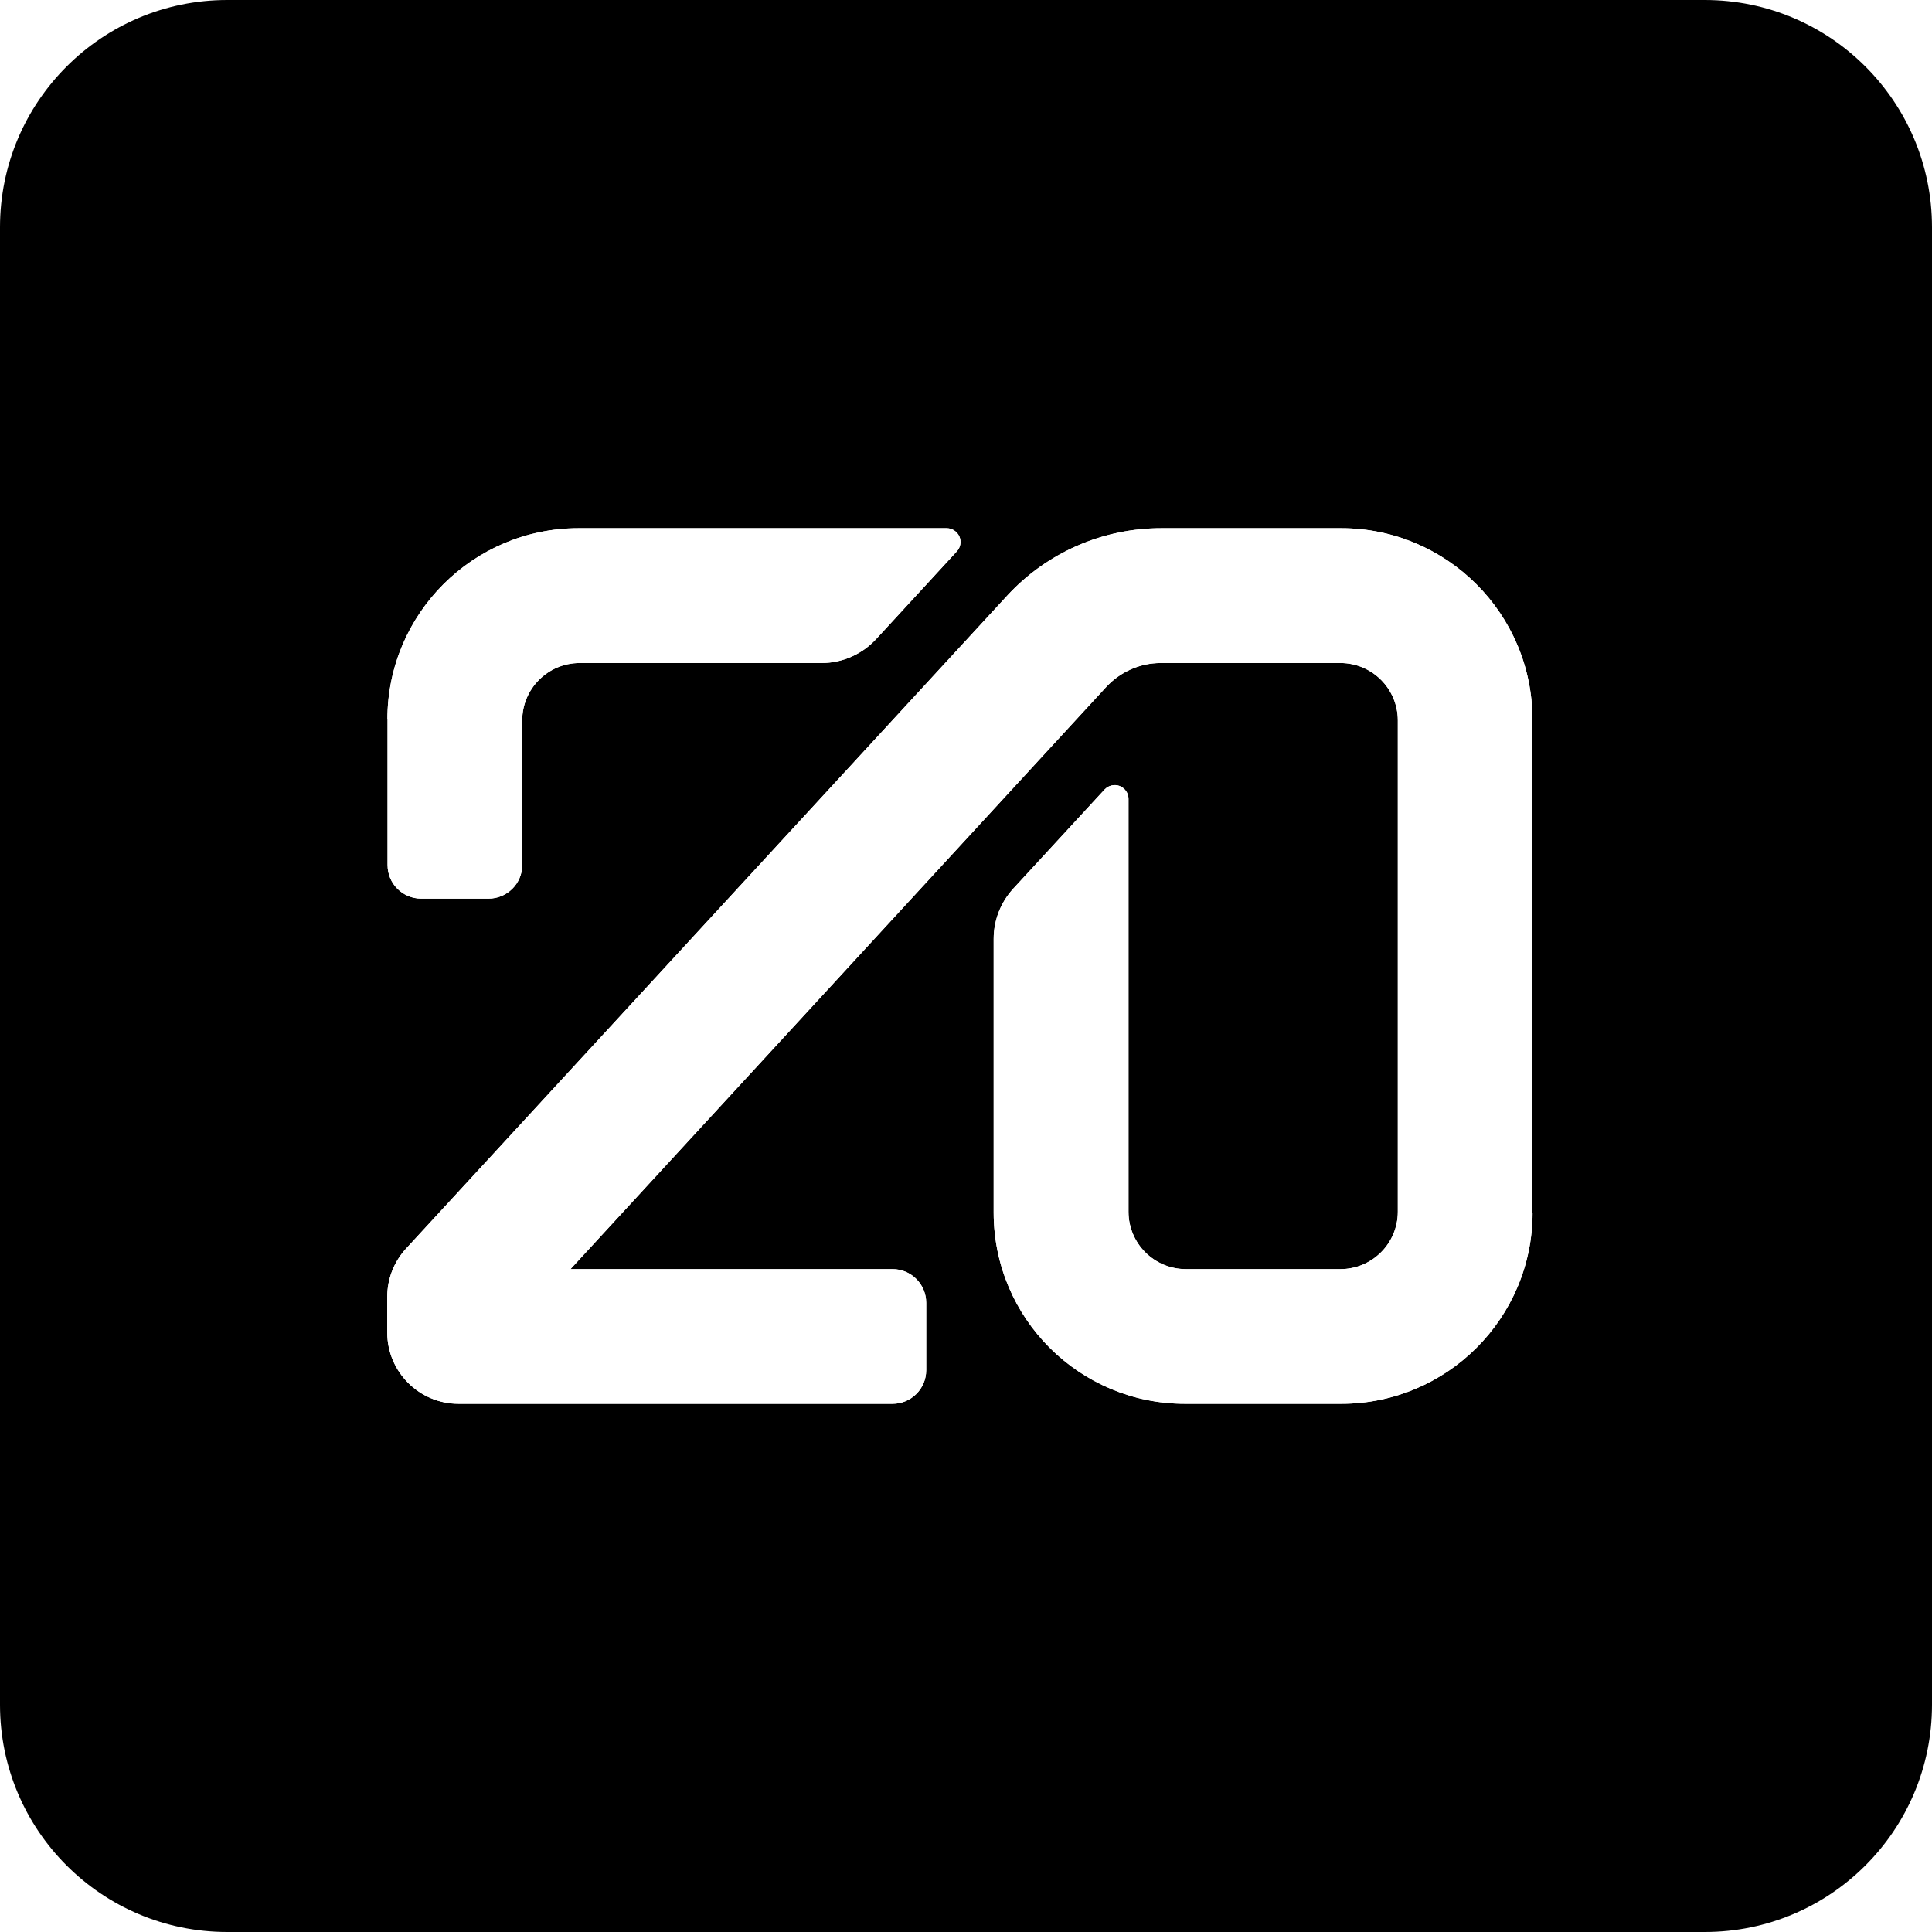
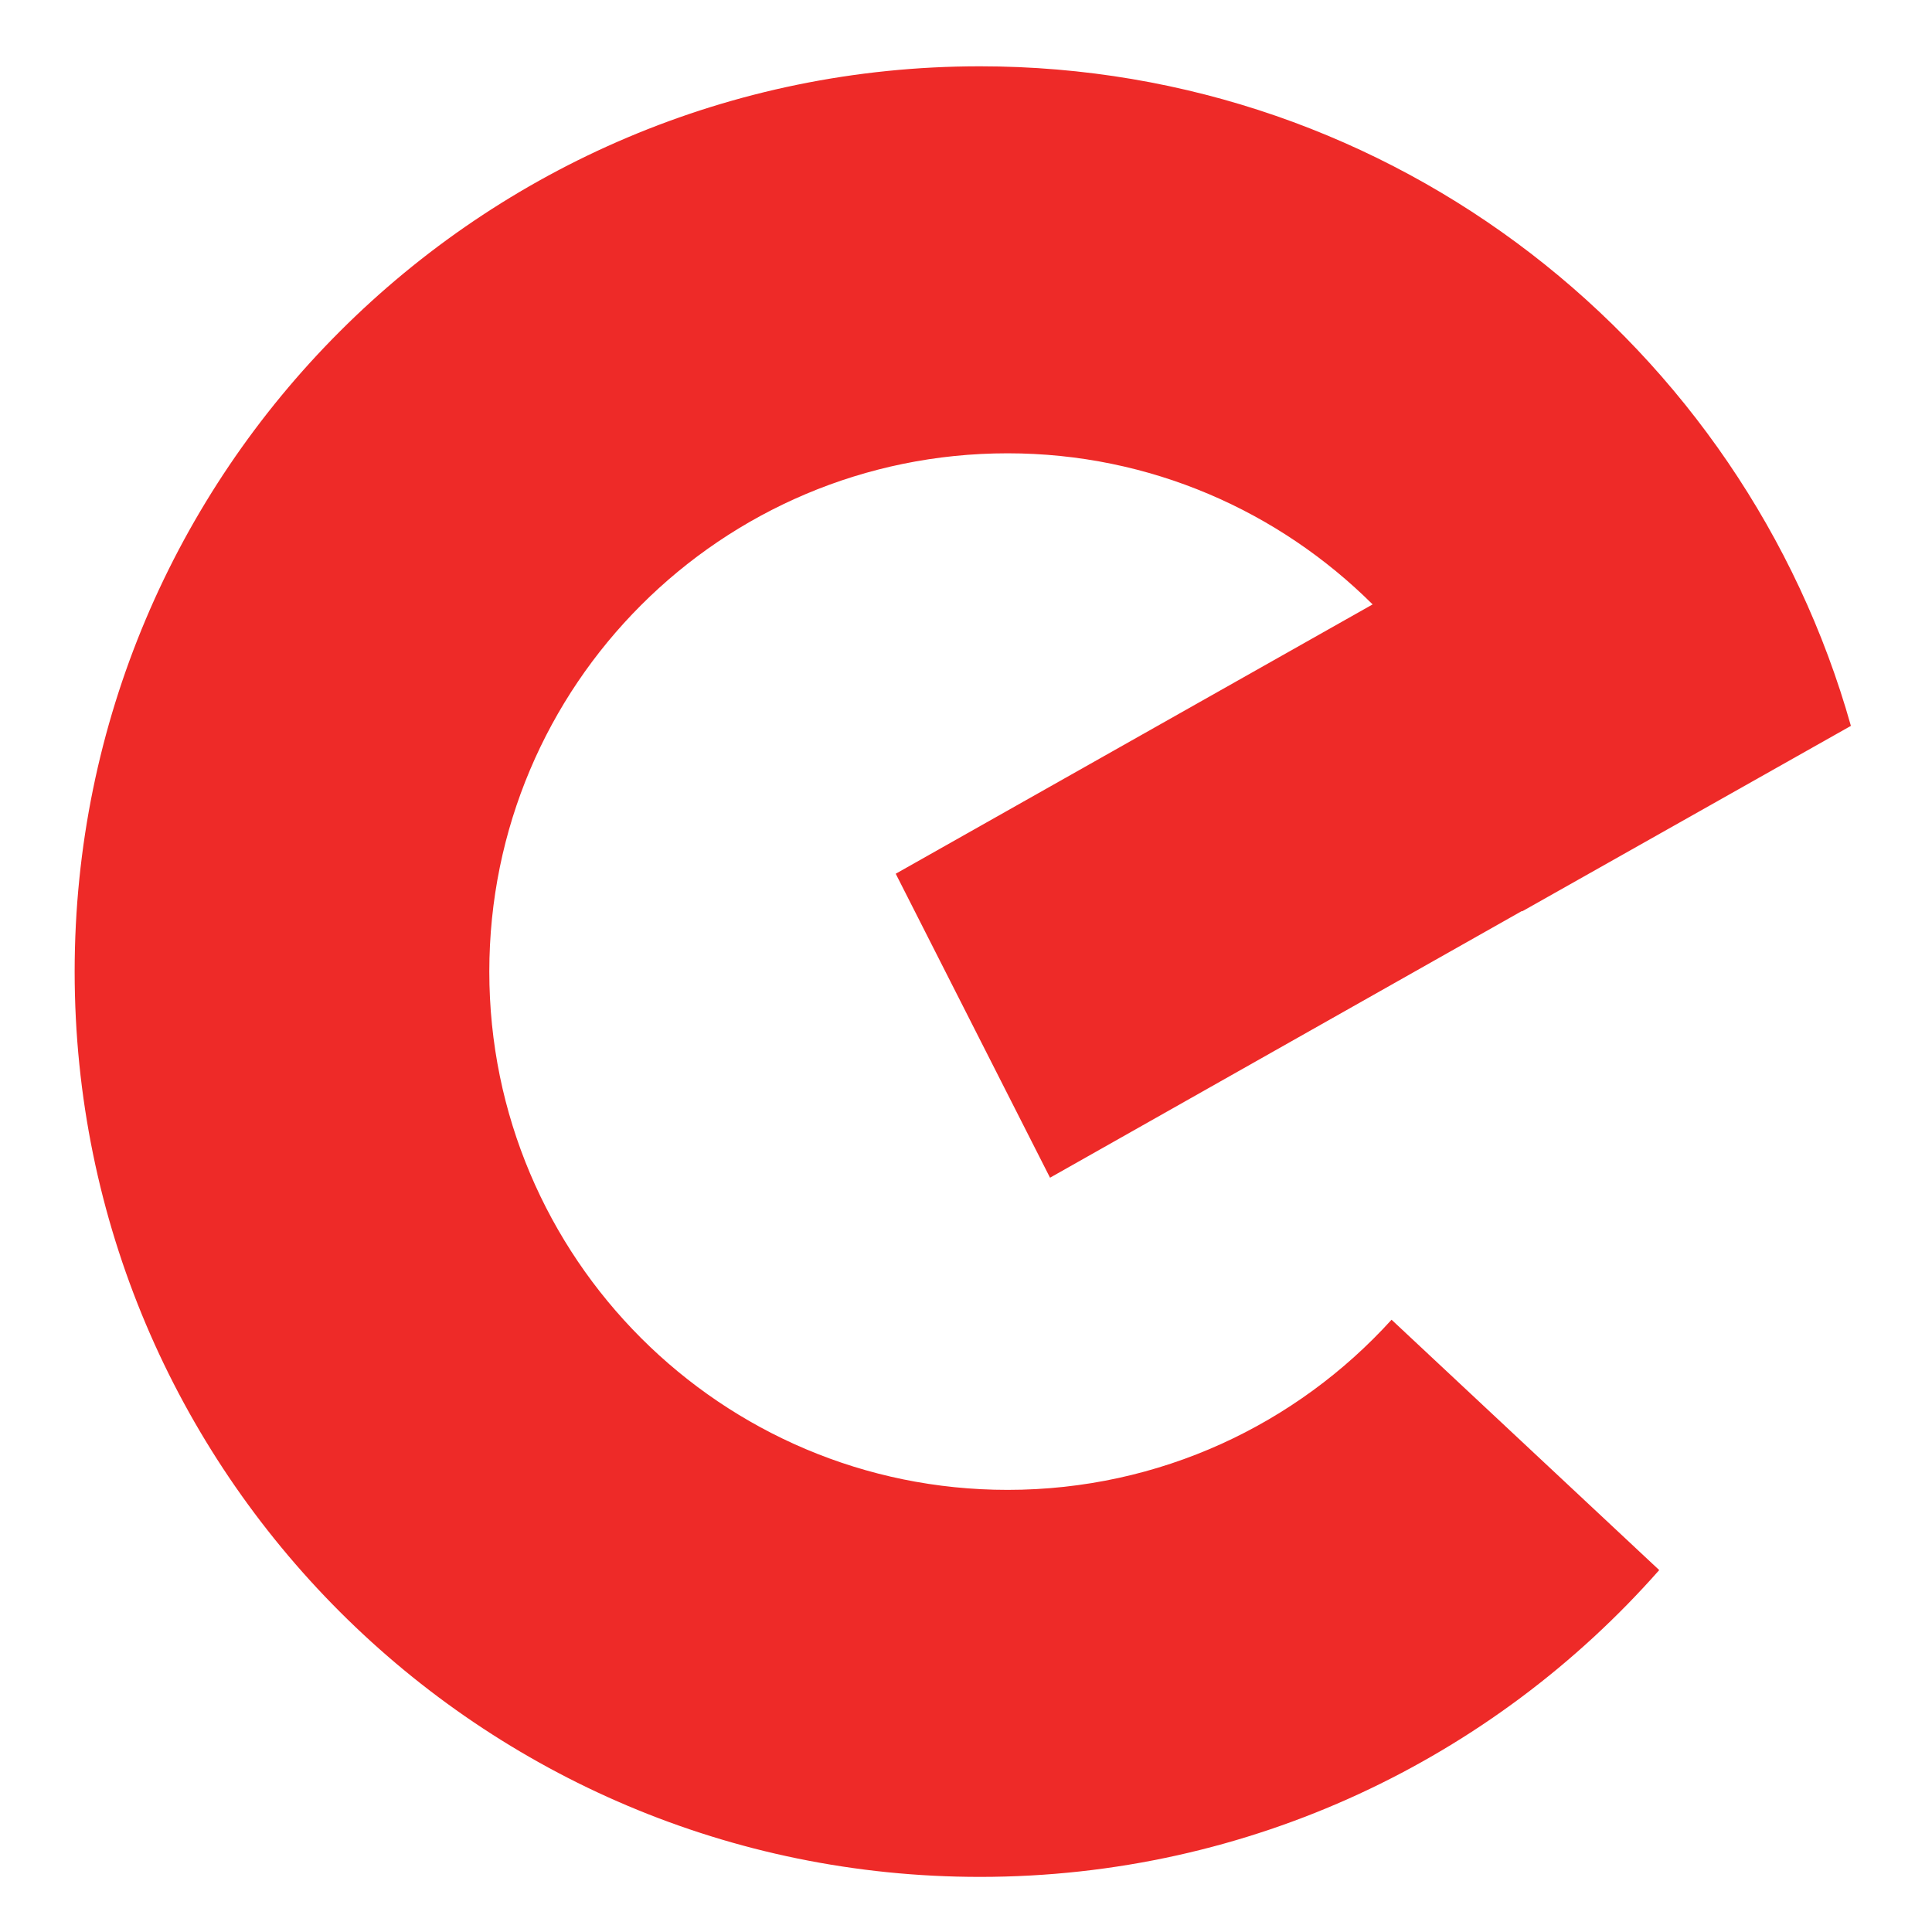
- <svg xmlns="http://www.w3.org/2000/svg" width="96px" height="96px" viewBox="0 0 96 96" version="1.1">
-   <defs>
-     <clipPath id="clip1">
-       <path d="M 11.293 0 L 84.707 0 C 90.945 0 96 5.055 96 11.293 L 96 84.707 C 96 90.945 90.945 96 84.707 96 L 11.293 96 C 5.055 96 0 90.945 0 84.707 L 0 11.293 C 0 5.055 5.055 0 11.293 0 Z M 11.293 0 " />
-     </clipPath>
-     <clipPath id="clip2">
-       <path d="M 19 26 L 48 26 L 48 45 L 19 45 Z M 19 26 " />
-     </clipPath>
-     <clipPath id="clip3">
-       <path d="M 11.293 0 L 84.707 0 C 90.945 0 96 5.055 96 11.293 L 96 84.707 C 96 90.945 90.945 96 84.707 96 L 11.293 96 C 5.055 96 0 90.945 0 84.707 L 0 11.293 C 0 5.055 5.055 0 11.293 0 Z M 11.293 0 " />
-     </clipPath>
-     <clipPath id="clip4">
-       <path d="M 19 26 L 77 26 L 77 70 L 19 70 Z M 19 26 " />
-     </clipPath>
-     <clipPath id="clip5">
-       <path d="M 11.293 0 L 84.707 0 C 90.945 0 96 5.055 96 11.293 L 96 84.707 C 96 90.945 90.945 96 84.707 96 L 11.293 96 C 5.055 96 0 90.945 0 84.707 L 0 11.293 C 0 5.055 5.055 0 11.293 0 Z M 11.293 0 " />
-     </clipPath>
-   </defs>
-   <g id="surface1">
-     <g clip-path="url(#clip1)" clip-rule="nonzero">
-       <path style=" stroke:none;fill-rule:nonzero;fill:rgb(0%,0%,0%);fill-opacity:1;" d="M 96 0 L 0 0 L 0 96 L 96 96 Z M 19.25 35.746 C 19.25 30.5 23.508 26.246 28.75 26.246 L 47.039 26.246 C 47.309 26.246 47.555 26.406 47.668 26.652 C 47.781 26.902 47.73 27.191 47.547 27.395 L 43.539 31.75 C 42.84 32.508 41.859 32.945 40.828 32.945 L 28.801 32.945 C 27.227 32.945 25.949 34.223 25.949 35.797 L 25.949 42.98 C 25.949 43.906 25.199 44.652 24.273 44.652 L 20.93 44.652 C 20.004 44.652 19.258 43.906 19.258 42.98 L 19.258 35.746 Z M 76.152 60.254 C 76.152 65.5 71.895 69.754 66.648 69.754 L 58.879 69.754 C 53.633 69.754 49.375 65.5 49.375 60.254 L 49.375 46.652 C 49.375 45.727 49.723 44.836 50.352 44.152 L 54.883 39.234 C 55.074 39.027 55.371 38.957 55.637 39.055 C 55.898 39.164 56.074 39.41 56.074 39.691 L 56.074 60.211 C 56.074 61.785 57.352 63.062 58.926 63.062 L 66.605 63.062 C 68.18 63.062 69.457 61.785 69.457 60.211 L 69.457 35.797 C 69.457 34.223 68.18 32.945 66.605 32.945 L 57.676 32.945 C 56.652 32.945 55.68 33.375 54.98 34.121 L 28.348 63.062 L 44.352 63.062 C 45.273 63.062 46.023 63.812 46.023 64.738 L 46.023 68.082 C 46.023 69.008 45.273 69.754 44.352 69.754 L 22.785 69.754 C 20.832 69.754 19.242 68.168 19.242 66.211 L 19.242 64.441 C 19.242 63.551 19.574 62.695 20.18 62.039 L 50.039 29.605 C 52.016 27.457 54.789 26.246 57.707 26.246 L 66.641 26.246 C 71.887 26.246 76.145 30.5 76.145 35.746 L 76.145 60.254 Z M 76.152 60.254 " />
-     </g>
-     <g clip-path="url(#clip2)" clip-rule="nonzero">
-       <g clip-path="url(#clip3)" clip-rule="nonzero">
-         <path style=" stroke:none;fill-rule:nonzero;fill:rgb(100%,100%,100%);fill-opacity:1;" d="M 19.25 35.746 C 19.25 30.5 23.508 26.246 28.75 26.246 L 47.039 26.246 C 47.309 26.246 47.555 26.406 47.668 26.652 C 47.781 26.902 47.73 27.191 47.547 27.395 L 43.539 31.75 C 42.84 32.508 41.859 32.945 40.828 32.945 L 28.801 32.945 C 27.227 32.945 25.949 34.223 25.949 35.797 L 25.949 42.98 C 25.949 43.906 25.199 44.652 24.273 44.652 L 20.93 44.652 C 20.004 44.652 19.258 43.906 19.258 42.98 L 19.258 35.746 Z M 19.25 35.746 " />
-       </g>
-     </g>
-     <g clip-path="url(#clip4)" clip-rule="nonzero">
-       <g clip-path="url(#clip5)" clip-rule="nonzero">
-         <path style=" stroke:none;fill-rule:nonzero;fill:rgb(100%,100%,100%);fill-opacity:1;" d="M 76.152 60.254 C 76.152 65.5 71.895 69.754 66.648 69.754 L 58.879 69.754 C 53.633 69.754 49.375 65.5 49.375 60.254 L 49.375 46.652 C 49.375 45.727 49.723 44.836 50.352 44.152 L 54.883 39.234 C 55.074 39.027 55.371 38.957 55.637 39.055 C 55.898 39.164 56.074 39.41 56.074 39.691 L 56.074 60.211 C 56.074 61.785 57.352 63.062 58.926 63.062 L 66.605 63.062 C 68.18 63.062 69.457 61.785 69.457 60.211 L 69.457 35.797 C 69.457 34.223 68.18 32.945 66.605 32.945 L 57.676 32.945 C 56.652 32.945 55.68 33.375 54.98 34.121 L 28.348 63.062 L 44.352 63.062 C 45.273 63.062 46.023 63.812 46.023 64.738 L 46.023 68.082 C 46.023 69.008 45.273 69.754 44.352 69.754 L 22.785 69.754 C 20.832 69.754 19.242 68.168 19.242 66.211 L 19.242 64.441 C 19.242 63.551 19.574 62.695 20.18 62.039 L 50.039 29.605 C 52.016 27.457 54.789 26.246 57.707 26.246 L 66.641 26.246 C 71.887 26.246 76.145 30.5 76.145 35.746 L 76.145 60.254 Z M 76.152 60.254 " />
-       </g>
+ <svg xmlns="http://www.w3.org/2000/svg" version="1.1" id="svg18" width="200" height="200" viewBox="0 0 200 200">
+   <defs id="defs22" />
+   <g id="g26" transform="matrix(1.333333,0,0,-1.333333,0,283.2933)">
+     <g id="g28" transform="scale(0.1)">
+       <path d="m 782.297,967.966 c -222.252,0 -402.4,180.137 -402.4,402.388 0,222.254 180.147,402.401 402.4,402.401 110.709,0 210.676,-44.981 283.408,-117.314 l -370.264,-209.106 119.799,-236.002 366.429,207.098 c 0.017,-0.114 0.035,-0.222 0.053,-0.336 l 255.311,144.042 c -83.189,295.366 -354.214,512.088 -676.203,512.088 -388.187,0 -702.87,-314.683 -702.87,-702.871 0,-388.185 314.683,-702.868 702.87,-702.868 210.055,0 398.583,92.136 527.384,238.204 L 1080.398,1100.068 C 1006.787,1018.91 900.508,967.966 782.297,967.966" style="fill:#ee2a28;fill-opacity:1;fill-rule:nonzero;stroke:none;stroke-width:0.888" id="path30" />
    </g>
  </g>
</svg>
